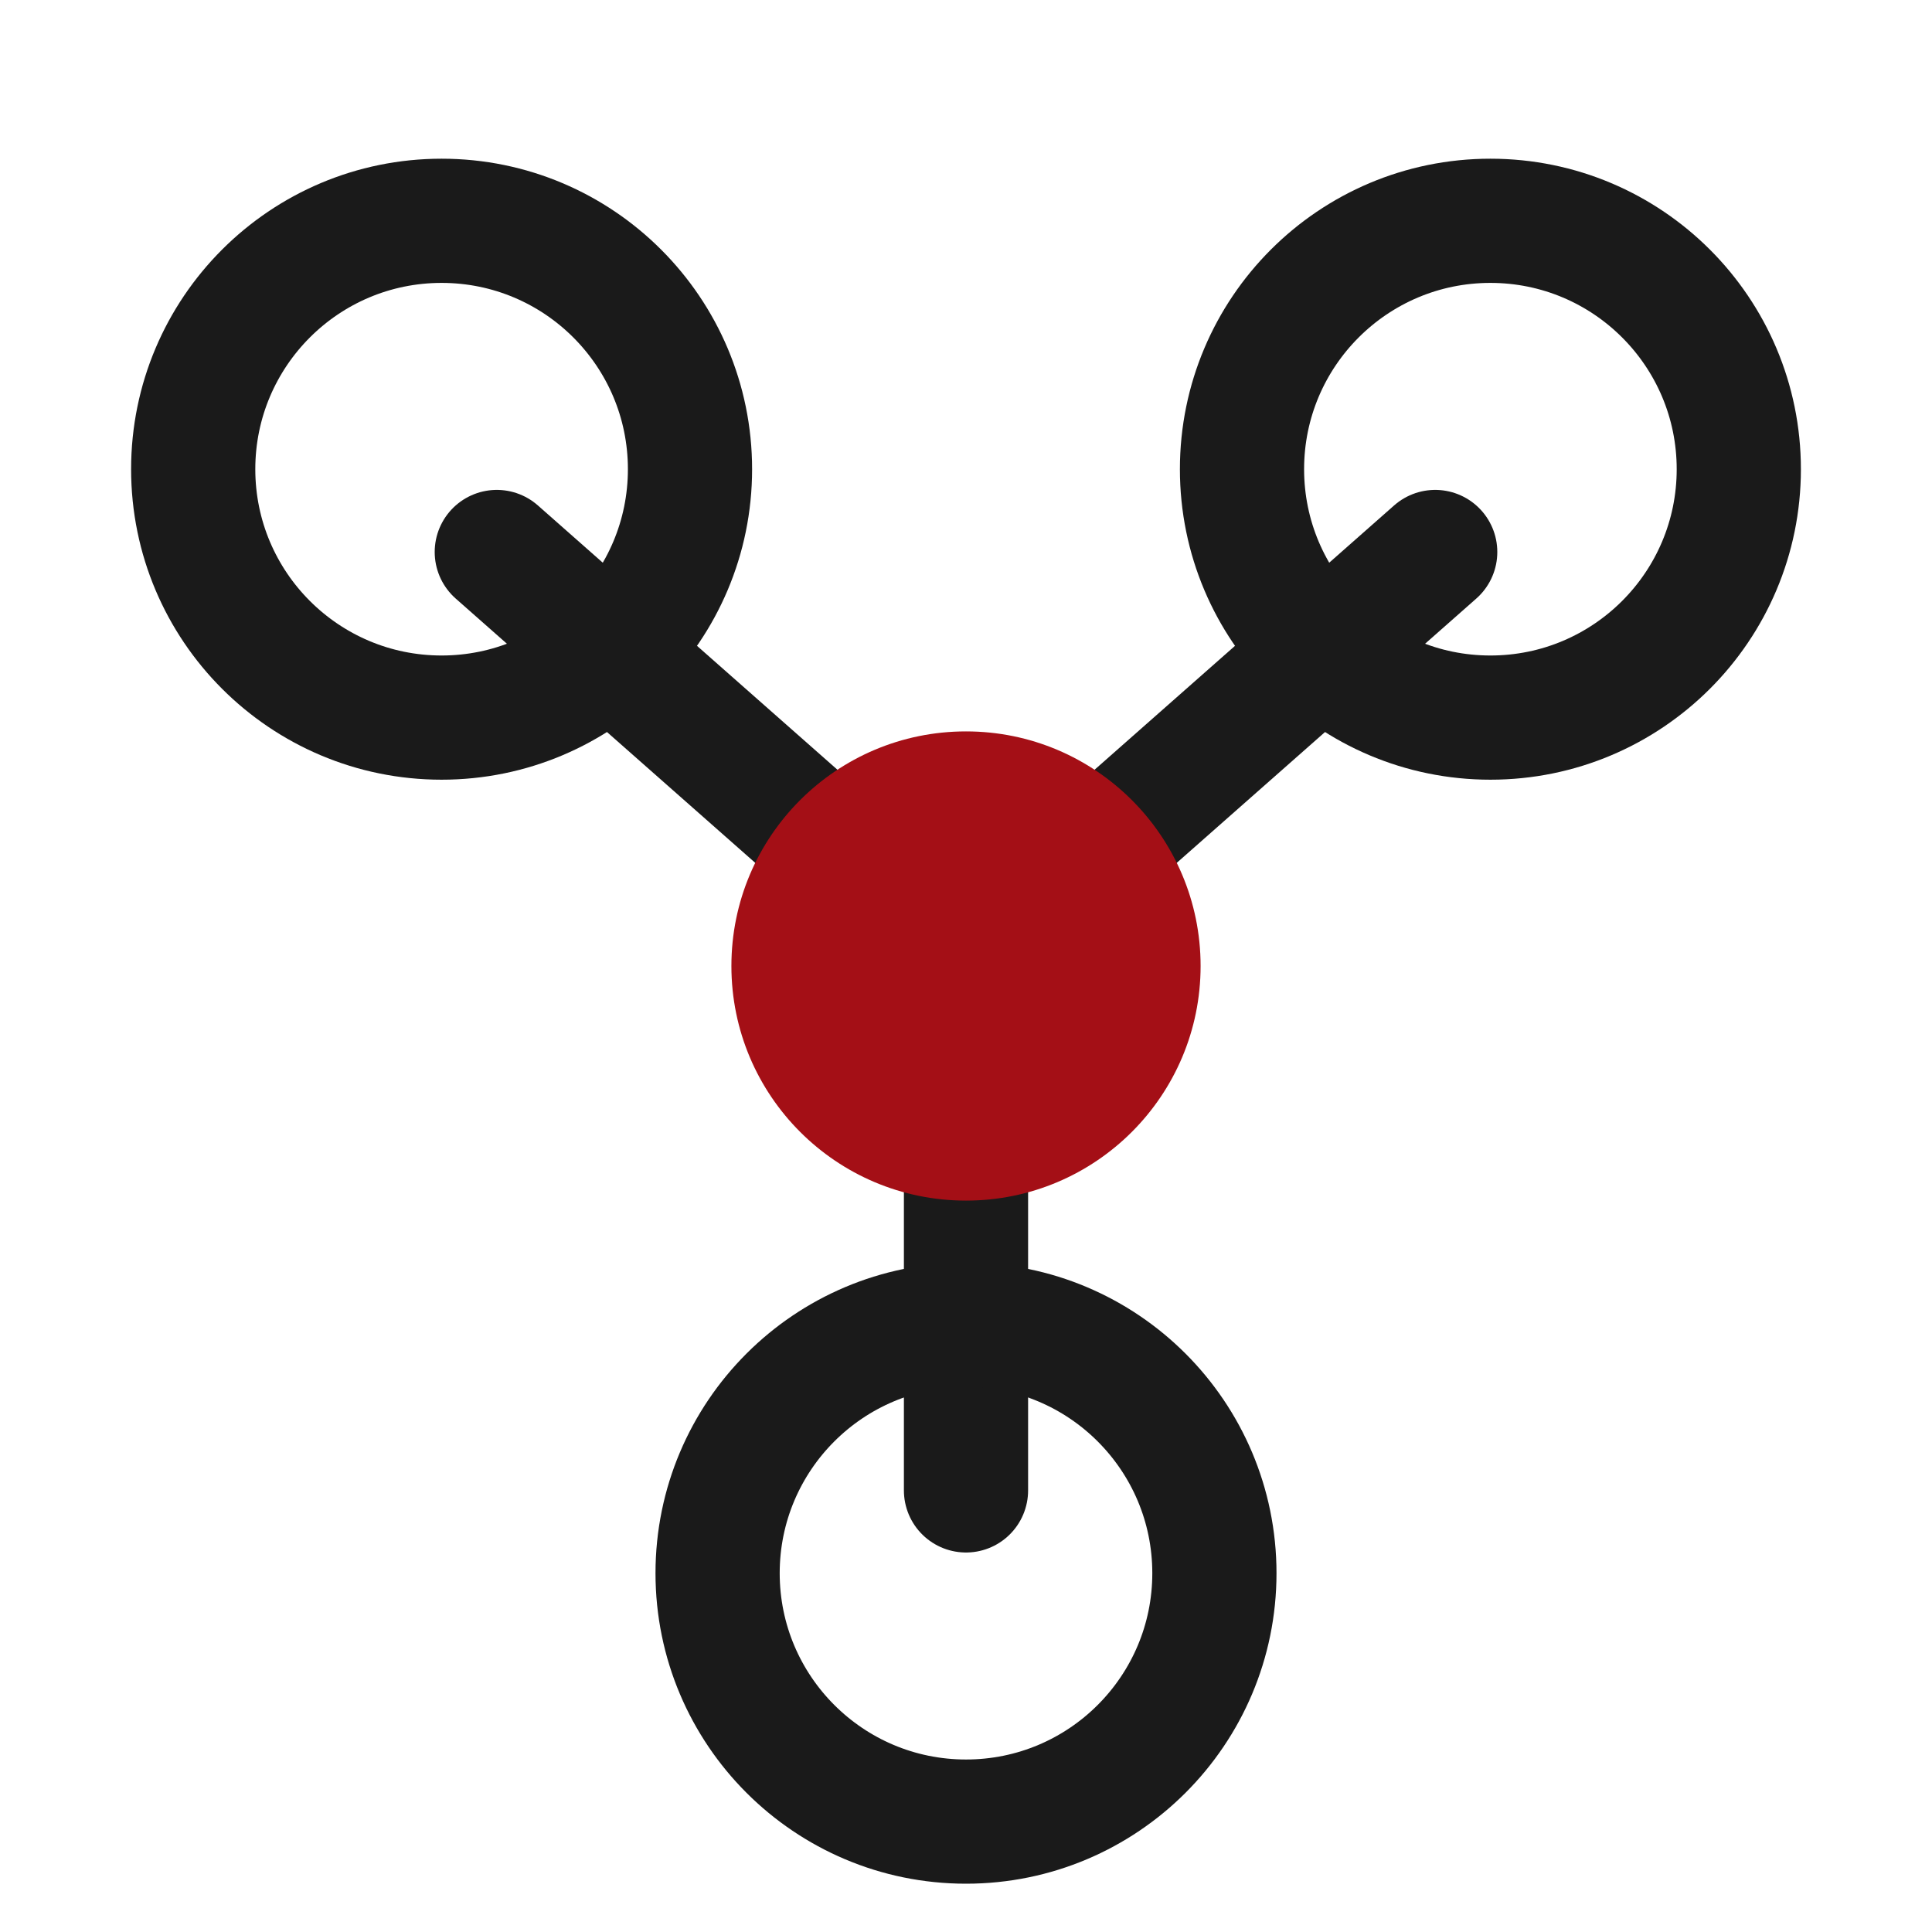
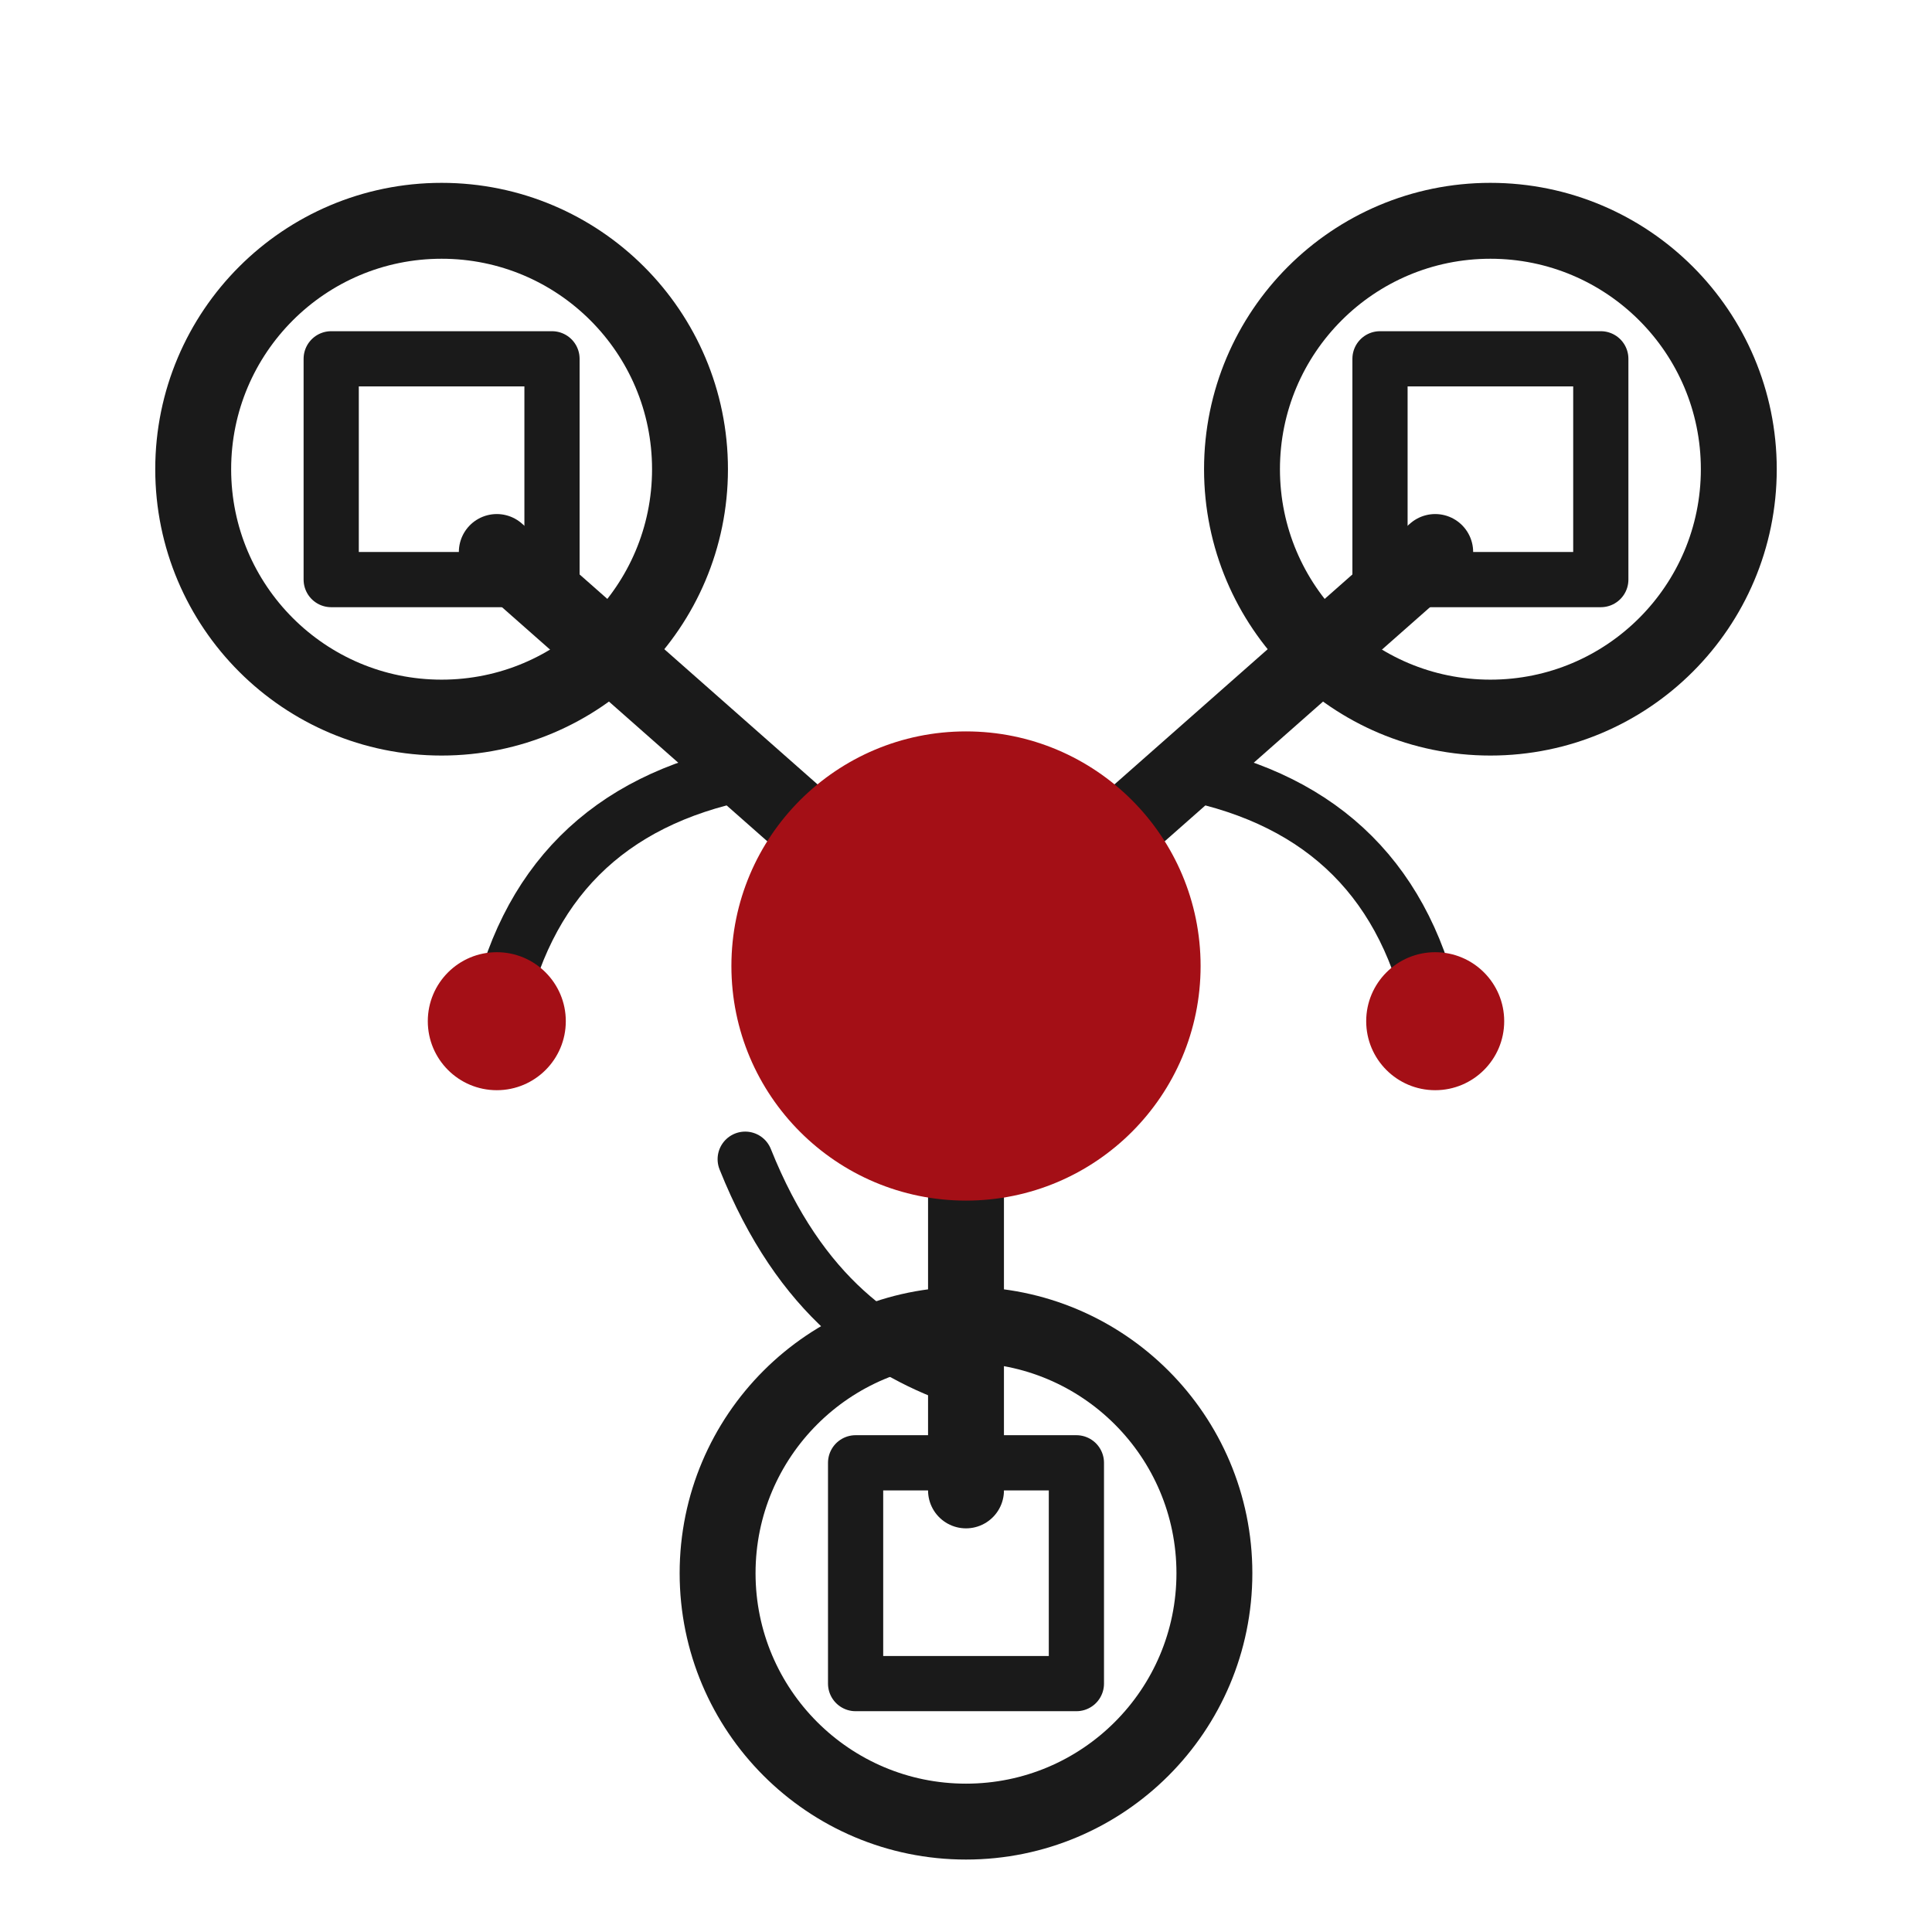
<svg xmlns="http://www.w3.org/2000/svg" width="70" height="70" viewBox="0 0 70 70">
-   <g fill="none" stroke="#1a1a1a" stroke-width="4.5" stroke-linecap="round" stroke-linejoin="round">
+   <g fill="none" stroke="#1a1a1a" stroke-width="2.75" stroke-linecap="round" stroke-linejoin="round">
    <path d="M35 35 L18 20 M35 35 L52 20 M35 35 L35 54" />
    <circle cx="16" cy="17" r="9" />
    <circle cx="54" cy="17" r="9" />
    <circle cx="35" cy="57" r="9" />
  </g>
+   <g fill="none" stroke="#1a1a1a" stroke-width="2" stroke-linecap="round" stroke-linejoin="round">
+     <path d="M12 13h8v8h-8z M50 13h8v8h-8z M31 53h8v8h-8z" />
+     <path d="M27 28c-5 1-8 4-9 9 M43 28c5 1 8 4 9 9 M27 42c2 5 5 7 8 8" />
+   </g>
+   <circle cx="18" cy="37" r="2.5" fill="#a40f16" />
+   <circle cx="52" cy="37" r="2.5" fill="#a40f16" />
  <circle cx="35" cy="35" r="8.5" fill="#a40f16" />
</svg>
